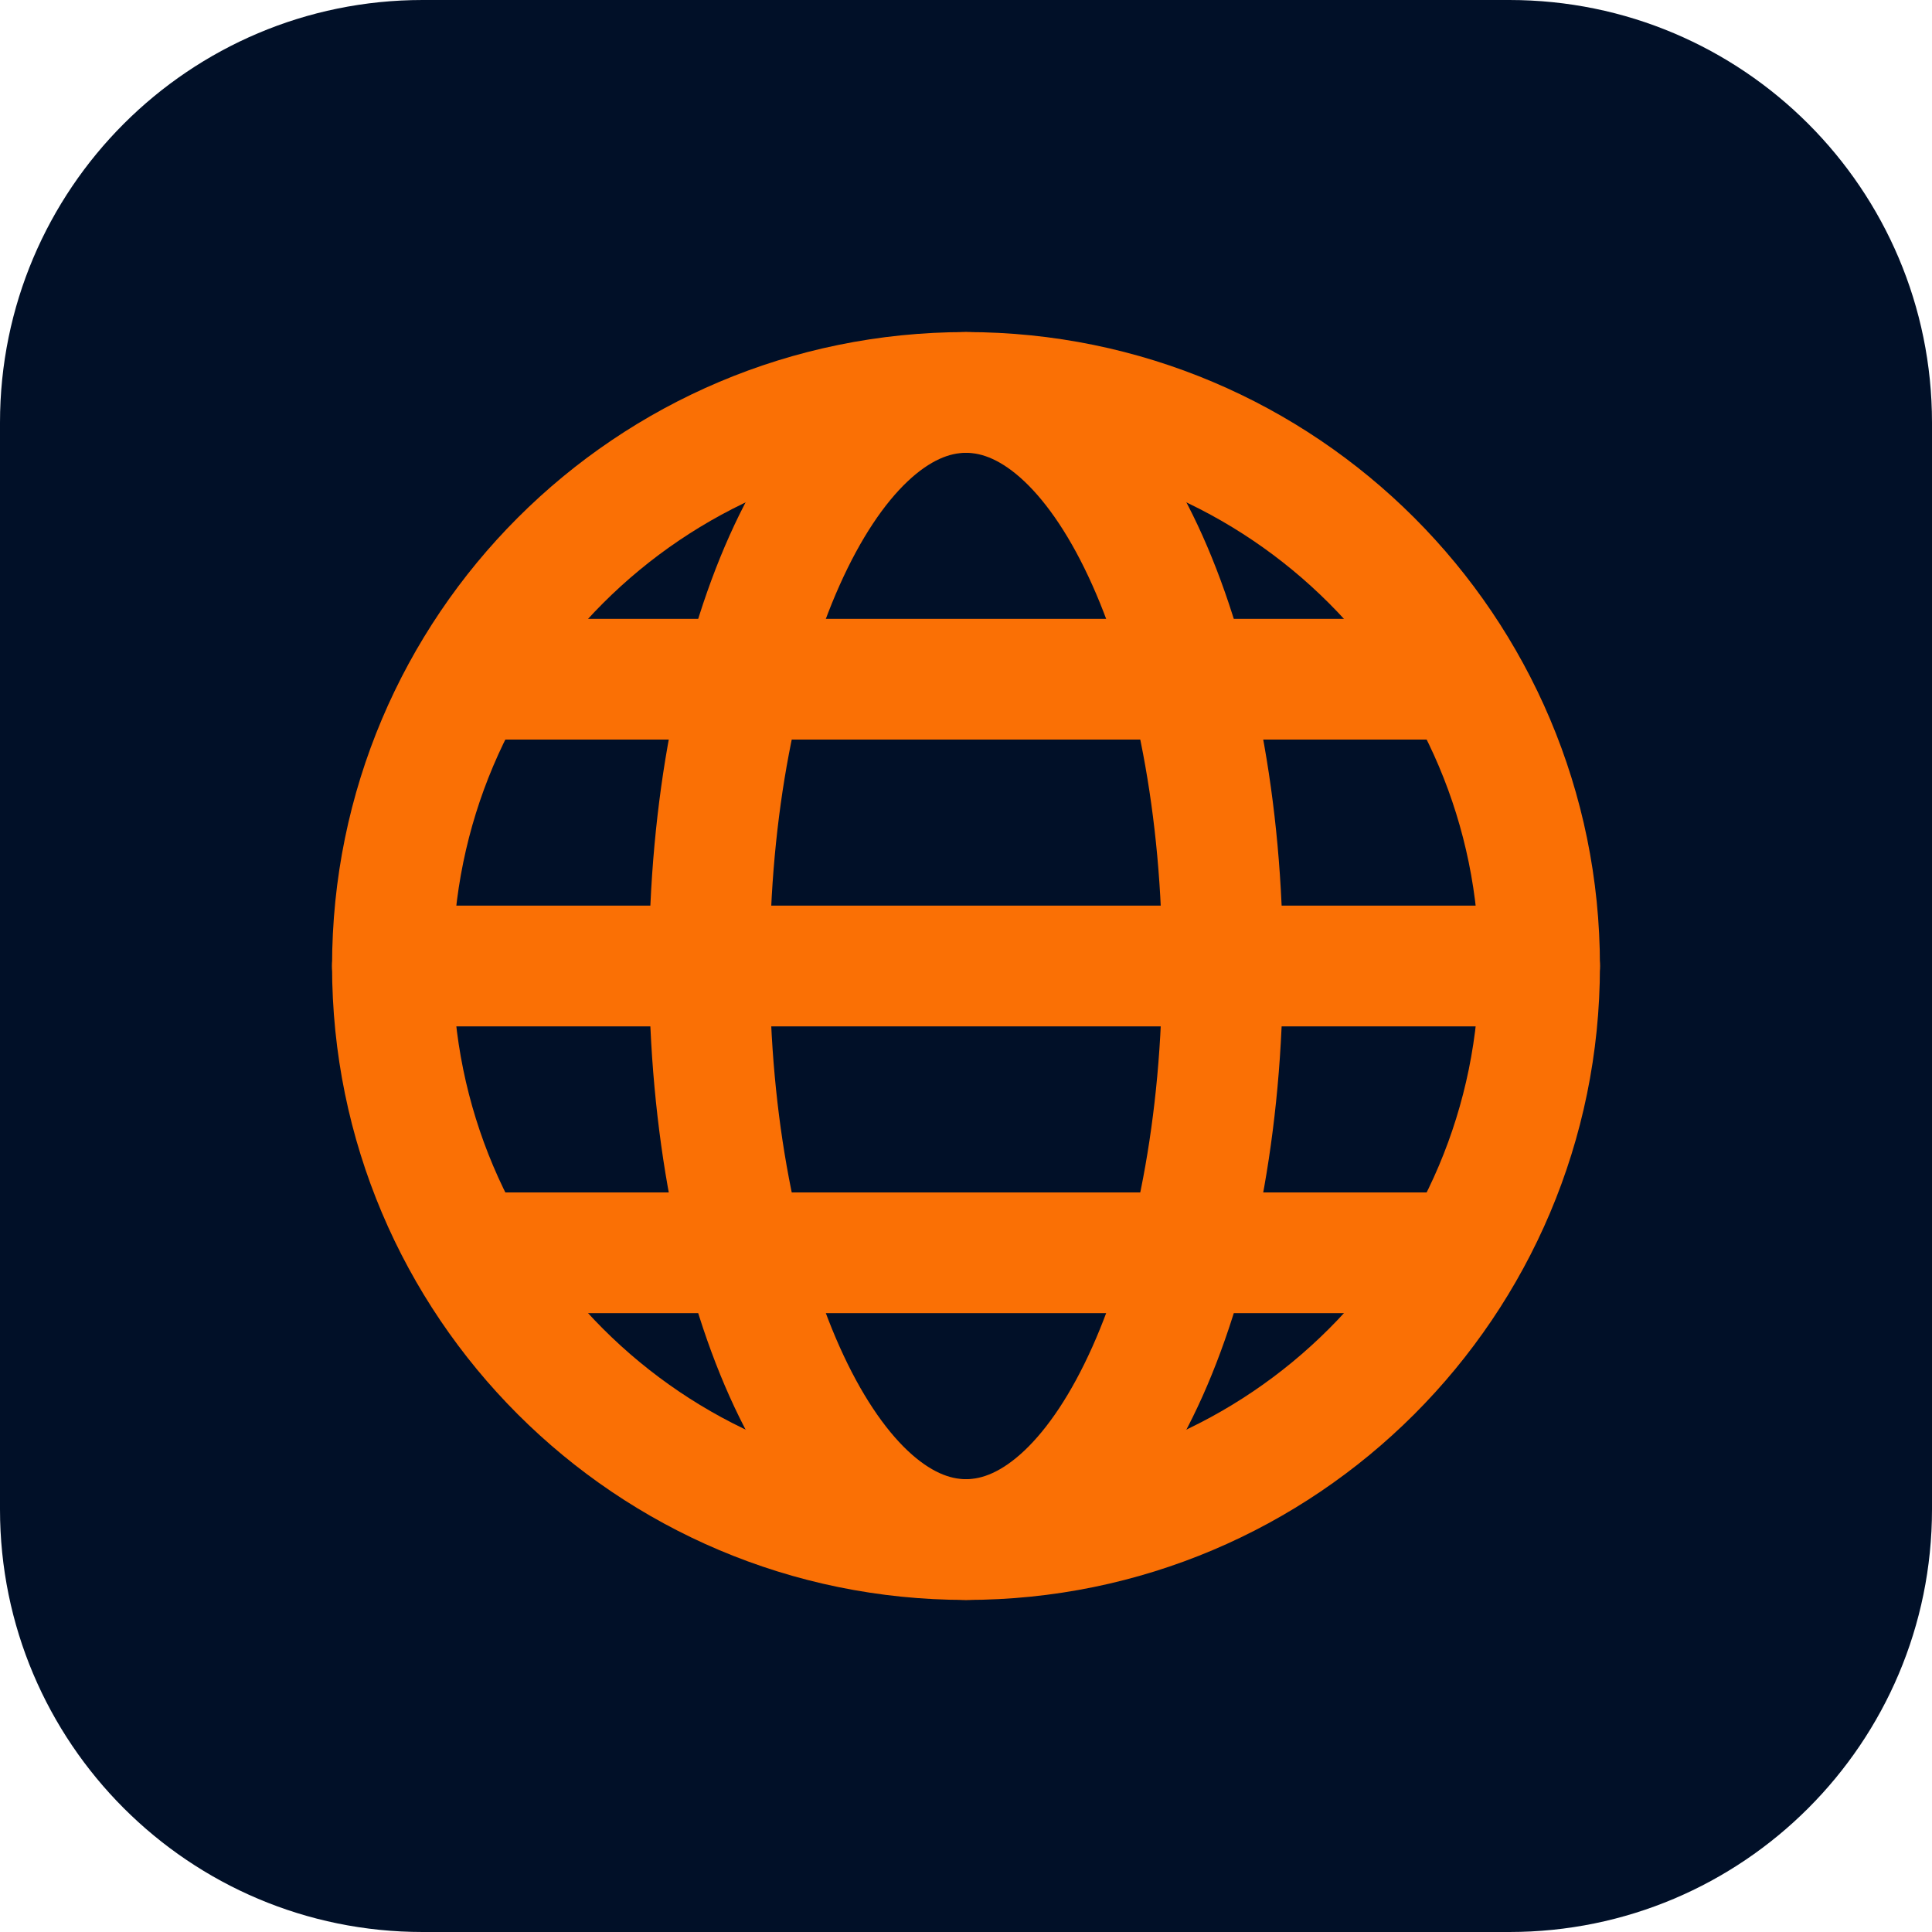
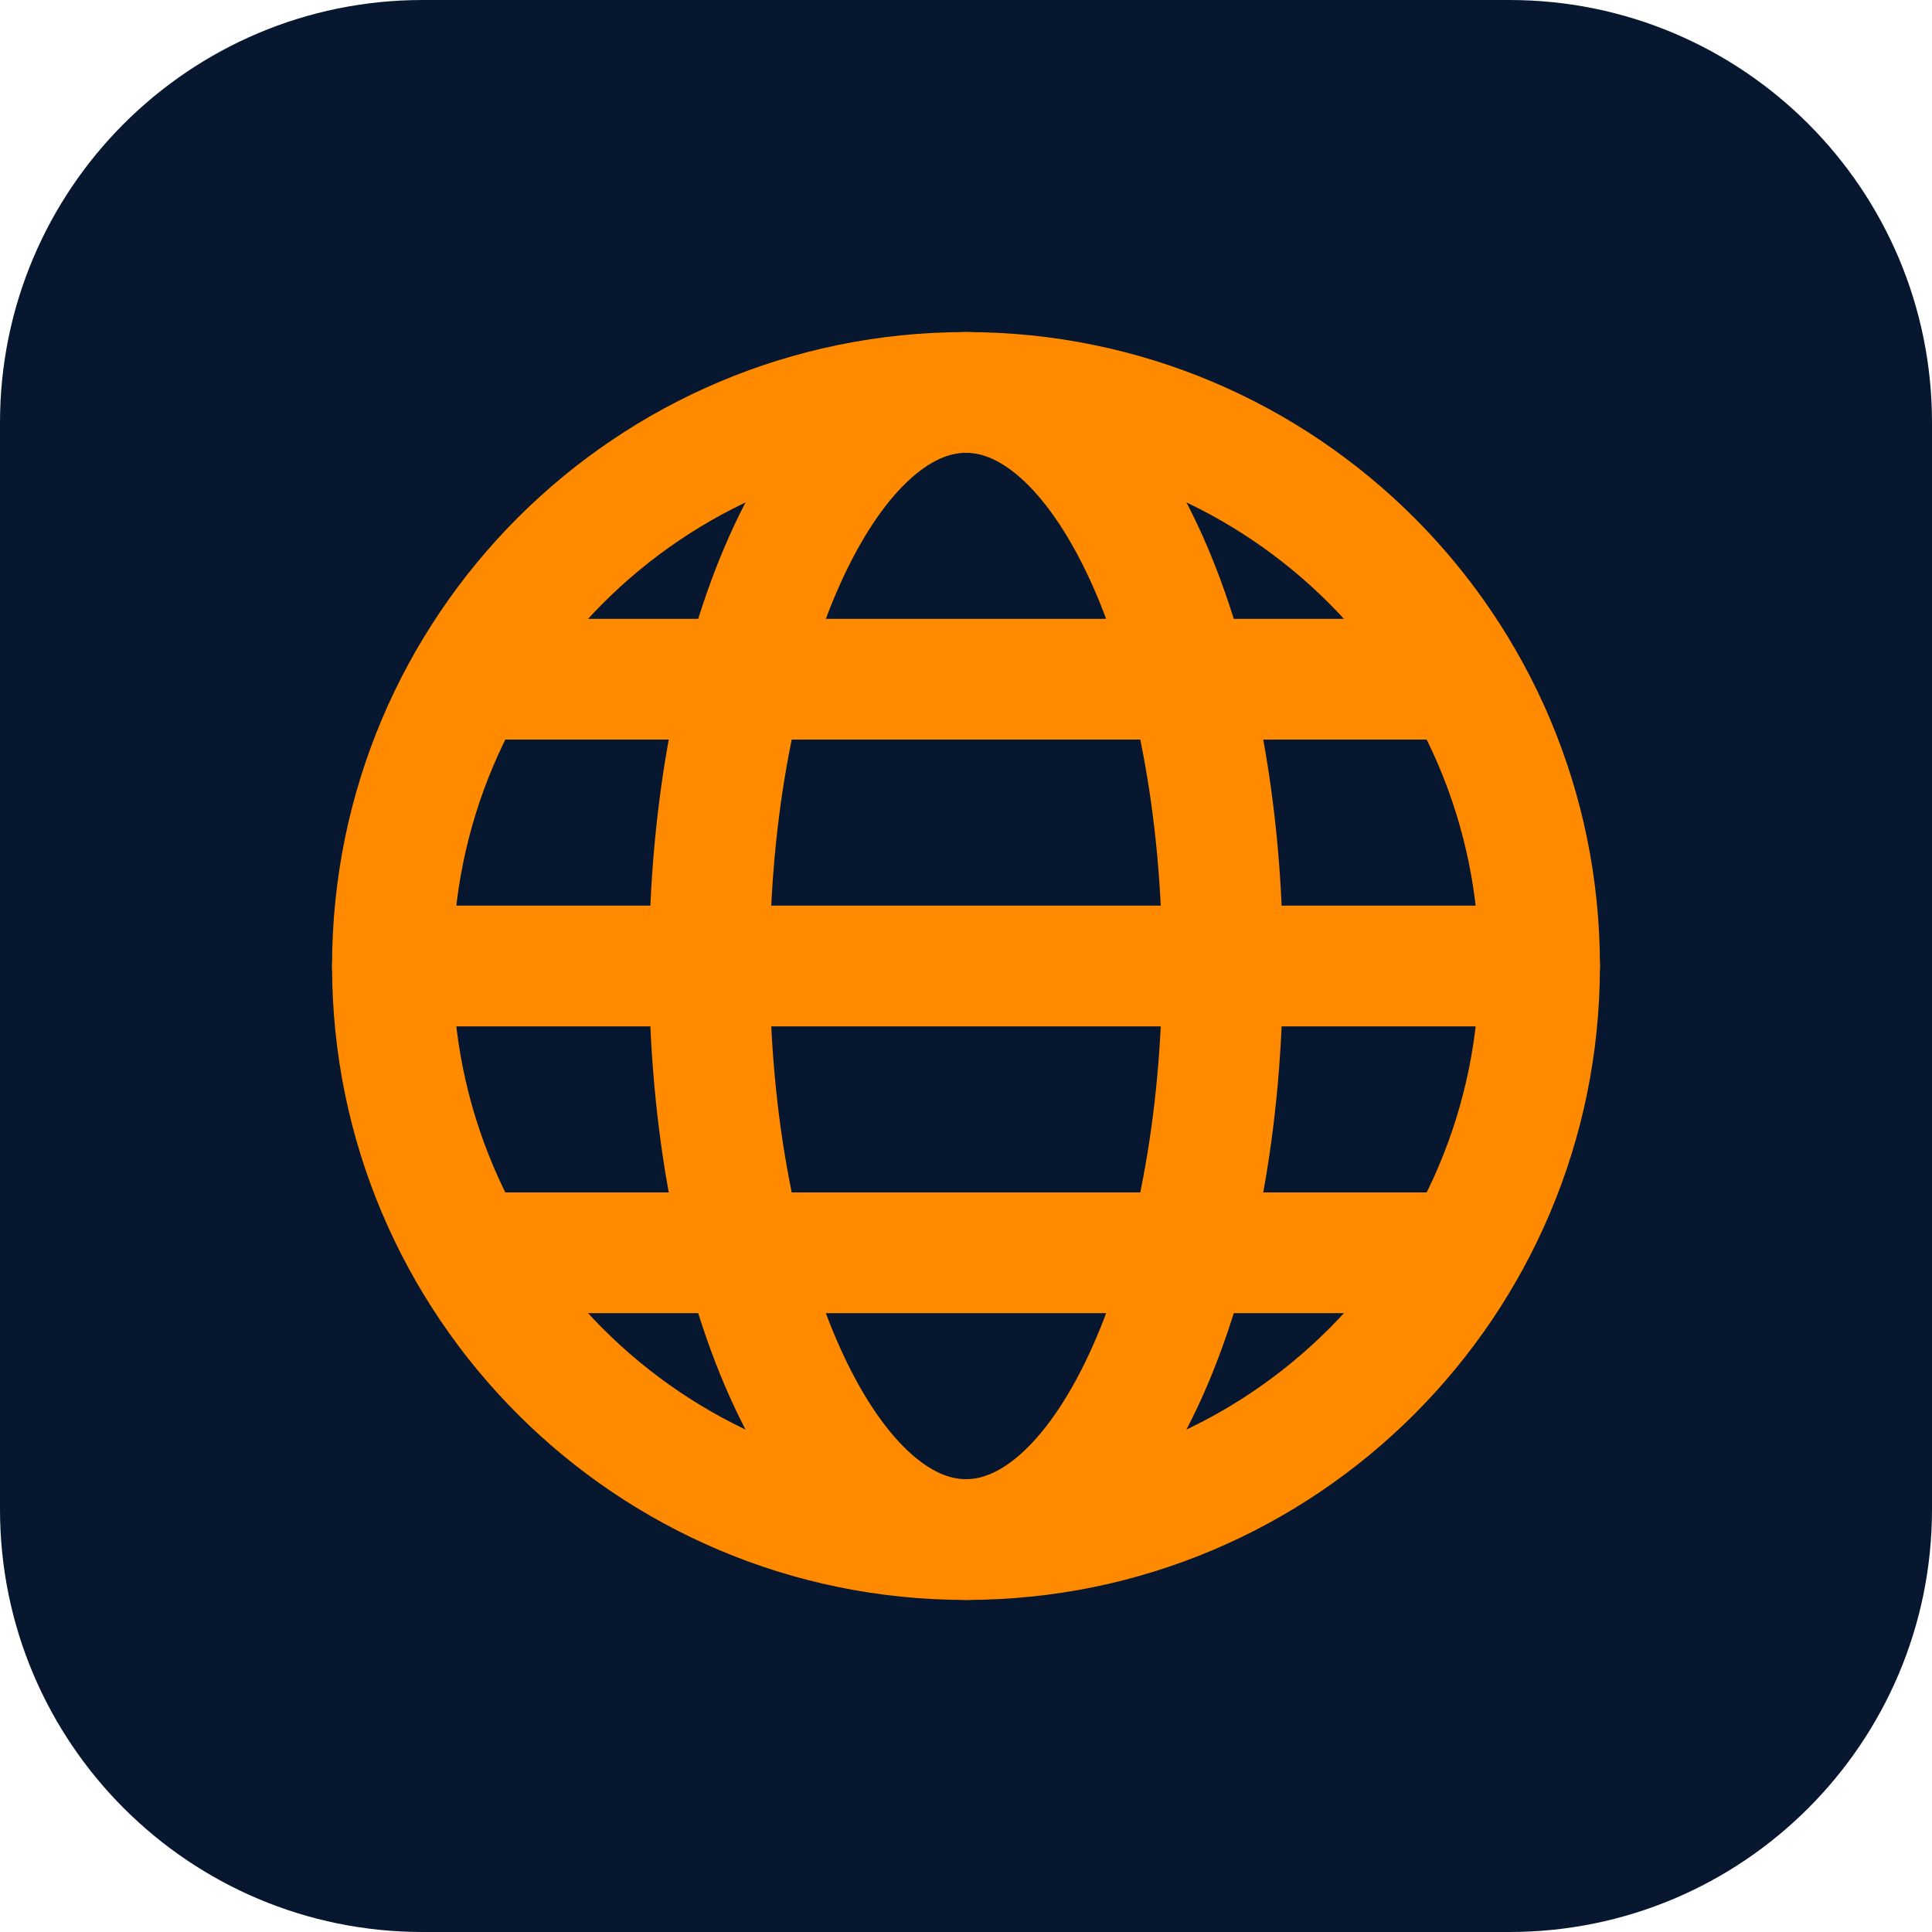
<svg xmlns="http://www.w3.org/2000/svg" viewBox="0 0 64 64">
-   <rect width="64" height="64" rx="14" fill="#011028" />
-   <g fill="none" stroke="#FA7005" stroke-width="4" stroke-linecap="round">
+   <rect width="64" height="64" rx="14" fill="#06172F" />
+   <g fill="none" stroke="#FF8A00" stroke-width="4" stroke-linecap="round">
    <circle cx="32" cy="32" r="19" />
    <ellipse cx="32" cy="32" rx="8.5" ry="19" />
    <path d="M13 32h38M16 22.5h32M16 41.5h32" />
  </g>
</svg>
